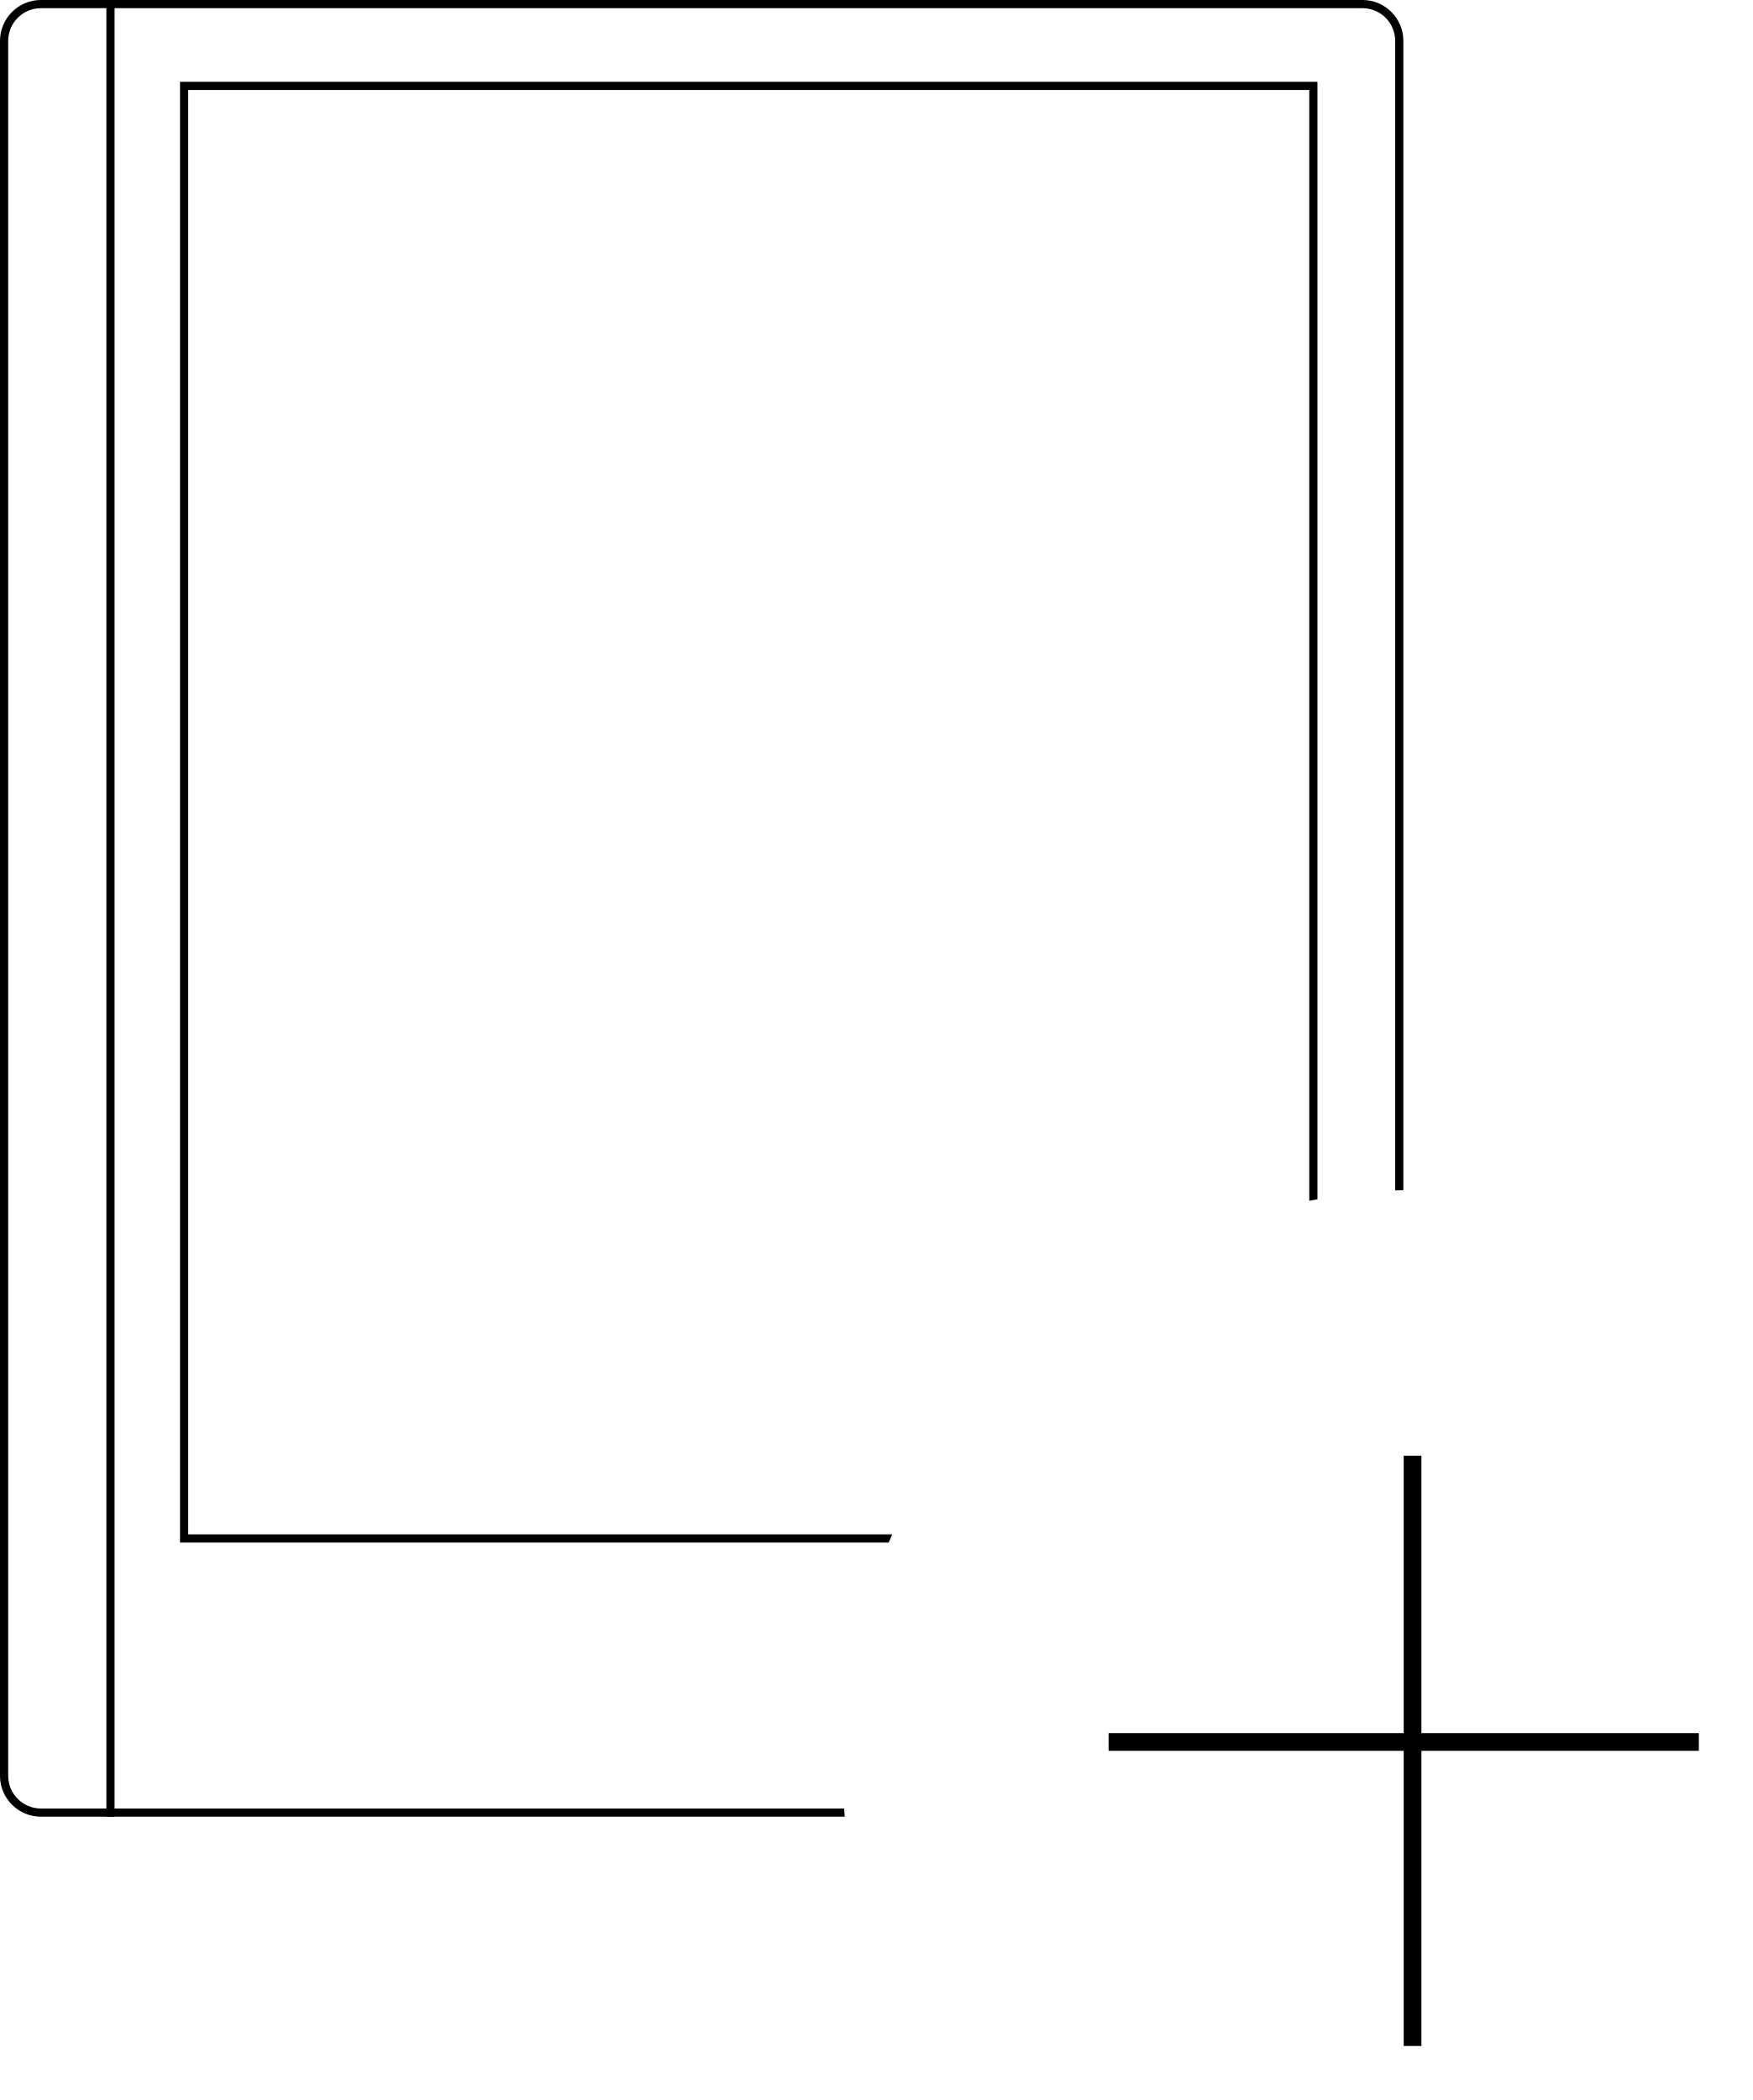
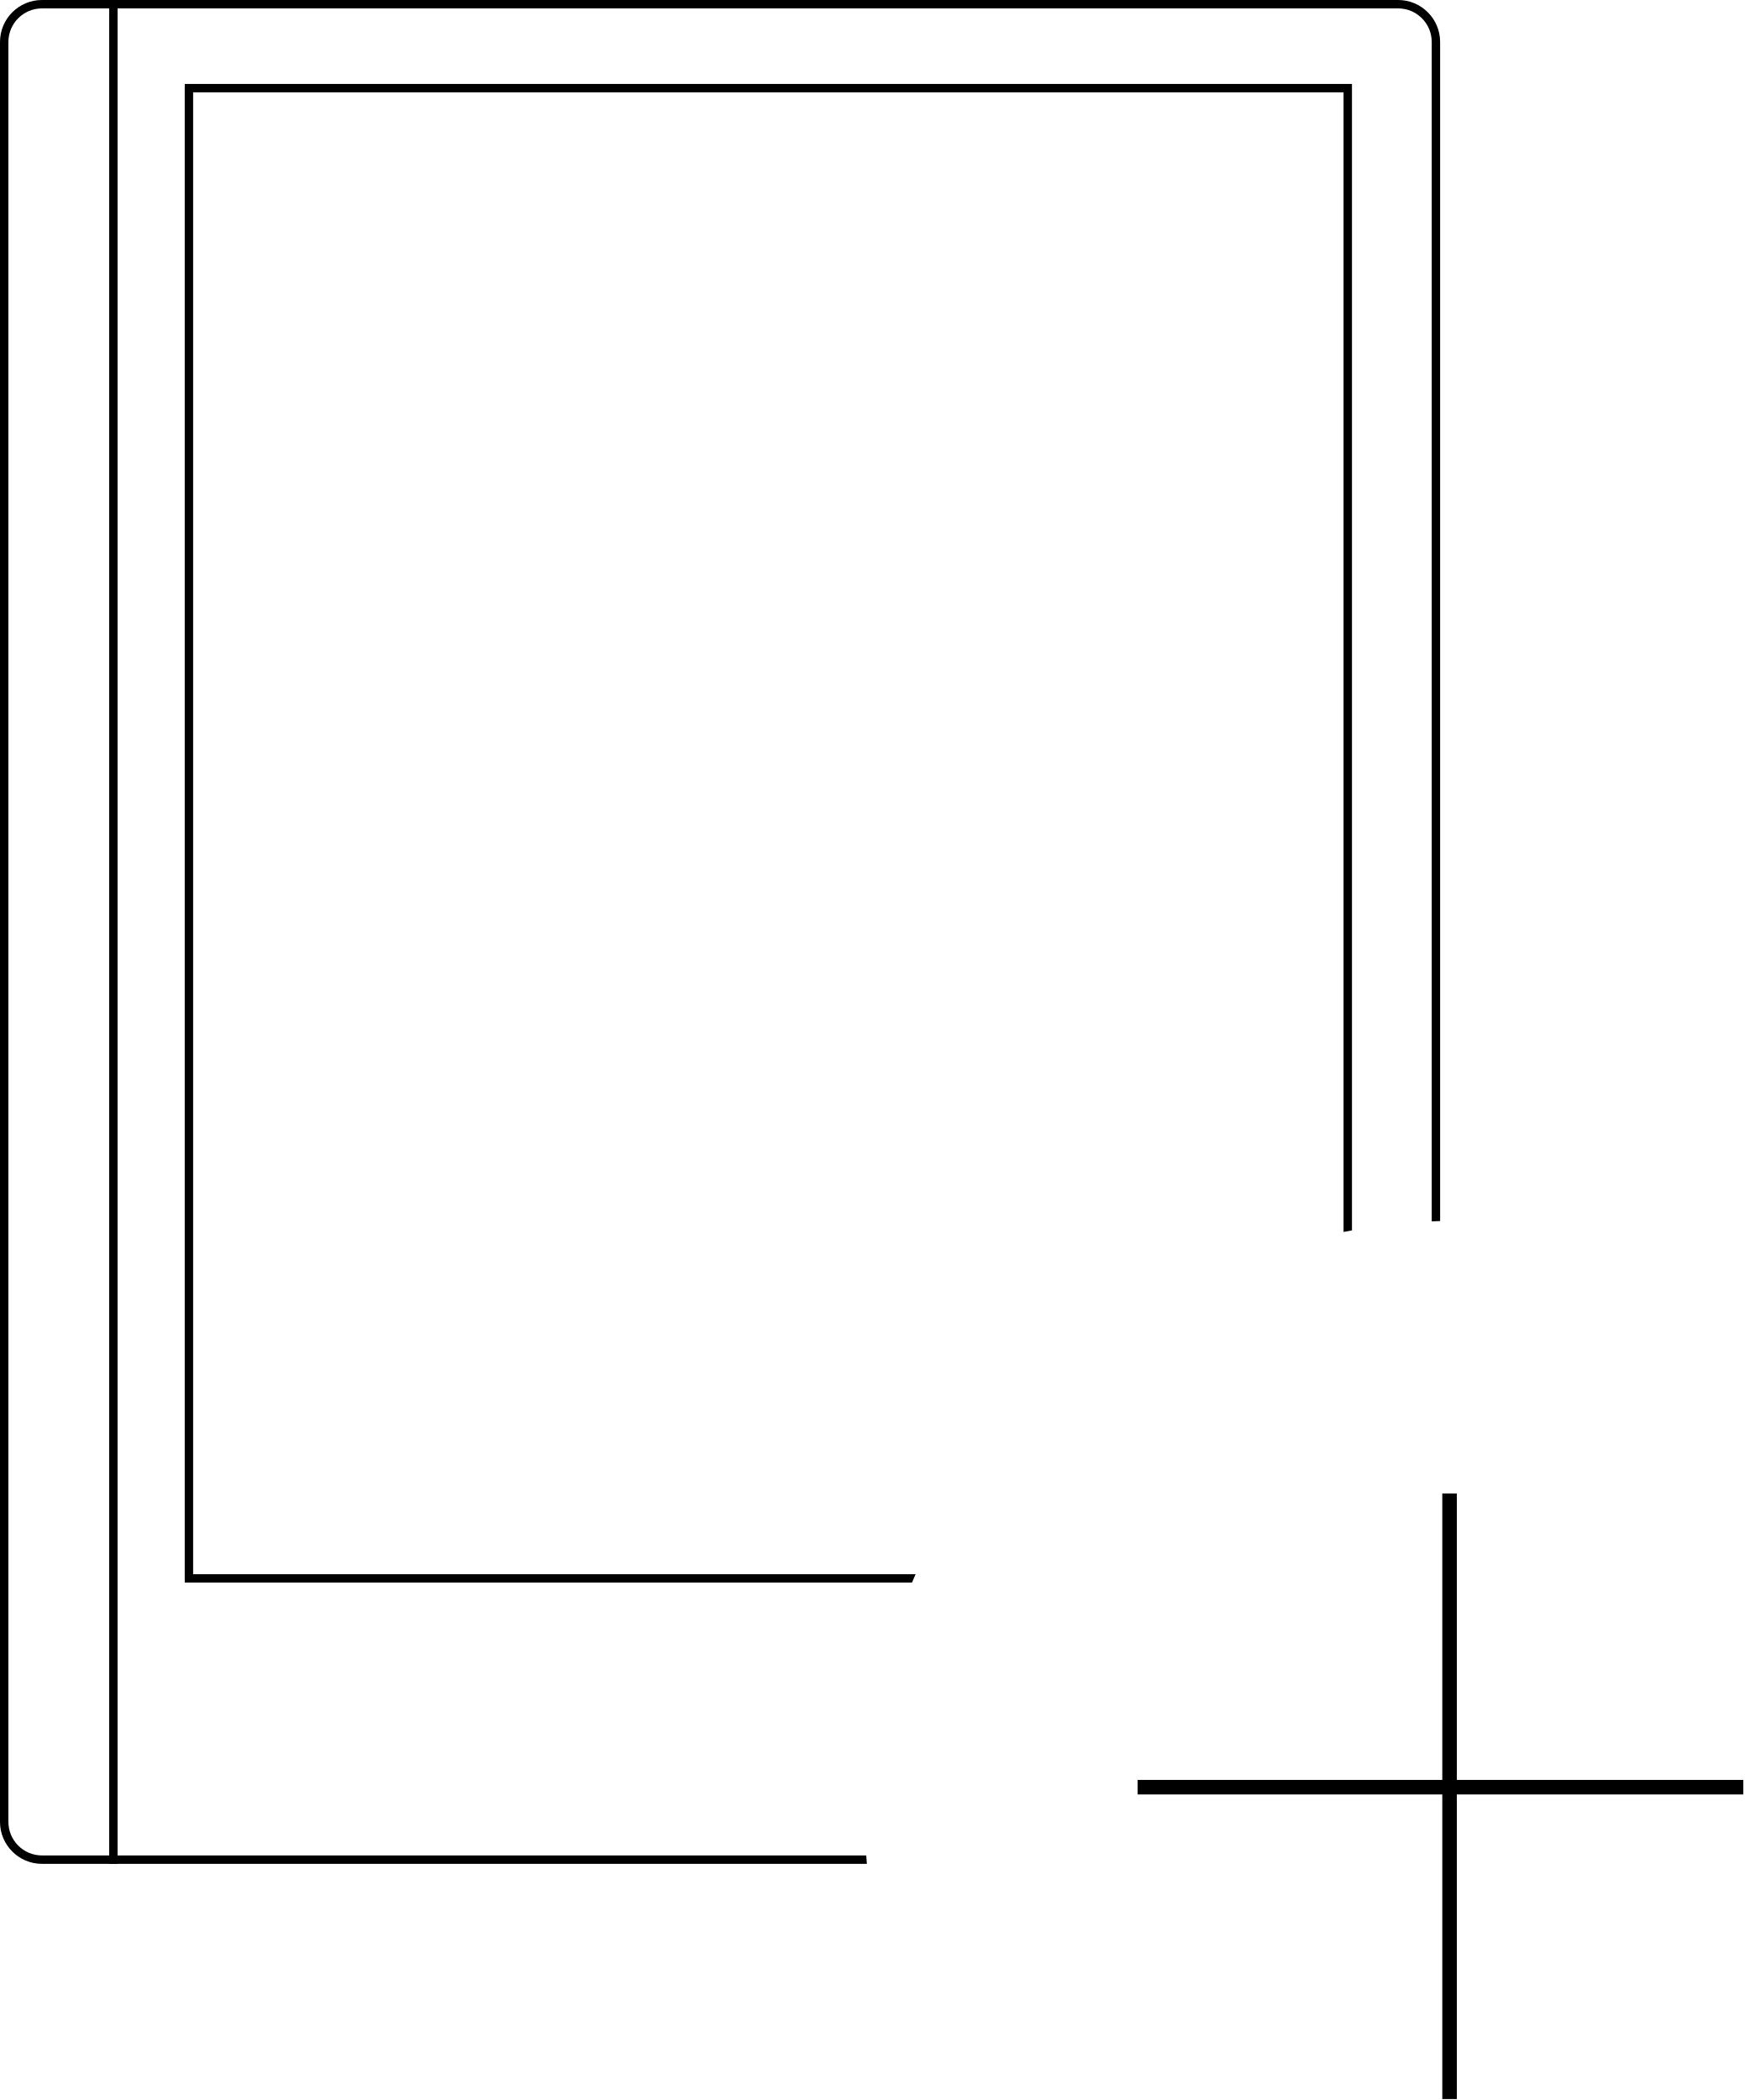
- <svg xmlns="http://www.w3.org/2000/svg" viewBox="0 0 495 593" fill="none">
-   <path fill-rule="evenodd" clip-rule="evenodd" d="M11.554 2.311H384.75C389.855 2.311 393.993 6.449 393.993 11.554V336.169C394.762 336.135 395.532 336.105 396.304 336.081V11.554C396.304 5.173 391.131 0 384.75 0H11.554C5.173 0 0 5.173 0 11.554V501.446C0 507.827 5.173 513 11.554 513H238.549C238.487 512.231 238.429 511.461 238.377 510.689H11.554C6.449 510.689 2.311 506.551 2.311 501.446V11.554C2.311 6.449 6.449 2.311 11.554 2.311Z" fill="currentColor" />
-   <path fill-rule="evenodd" clip-rule="evenodd" d="M53.149 25.419H369.73V339.085C370.498 338.933 371.268 338.787 372.041 338.647V25.419V23.108H369.73H53.149H50.838V25.419V433.277V435.588H53.149H250.963C251.292 434.815 251.627 434.044 251.967 433.277H53.149V25.419Z" fill="currentColor" />
-   <line x1="398.901" y1="411.061" x2="398.901" y2="577.741" stroke="currentColor" stroke-width="5" />
-   <line x1="313.061" y1="491.9" x2="479.741" y2="491.9" stroke="currentColor" stroke-width="5" />
-   <line x1="31.196" y1="513" x2="31.196" stroke="currentColor" stroke-width="2.311" />
+ <svg xmlns="http://www.w3.org/2000/svg" viewBox="0 0 480 578" fill="none">
+   <path fill-rule="evenodd" clip-rule="evenodd" d="M11.554 2.311H384.75C389.855 2.311 393.993 6.449 393.993 11.554V336.169C394.762 336.135 395.532 336.105 396.304 336.081V11.554C396.304 5.173 391.131 0 384.75 0H11.554C5.173 0 0 5.173 0 11.554V501.446C0 507.827 5.173 513 11.554 513H238.549C238.487 512.231 238.429 511.461 238.377 510.689H11.554C6.449 510.689 2.311 506.551 2.311 501.446V11.554C2.311 6.449 6.449 2.311 11.554 2.311Z" fill="black" />
+   <path fill-rule="evenodd" clip-rule="evenodd" d="M53.149 25.419H369.73V339.085C370.498 338.933 371.268 338.787 372.041 338.647V25.419V23.108H369.73H53.149H50.838V25.419V433.277V435.588H53.149H250.963C251.292 434.815 251.627 434.044 251.967 433.277H53.149V25.419Z" fill="black" />
+   <path d="M398.901 411.061V577.741" stroke="black" stroke-width="4" />
+   <path d="M313.061 491.9H479.741" stroke="black" stroke-width="4" />
+   <path d="M31.196 513V0" stroke="black" stroke-width="2.311" />
</svg>
